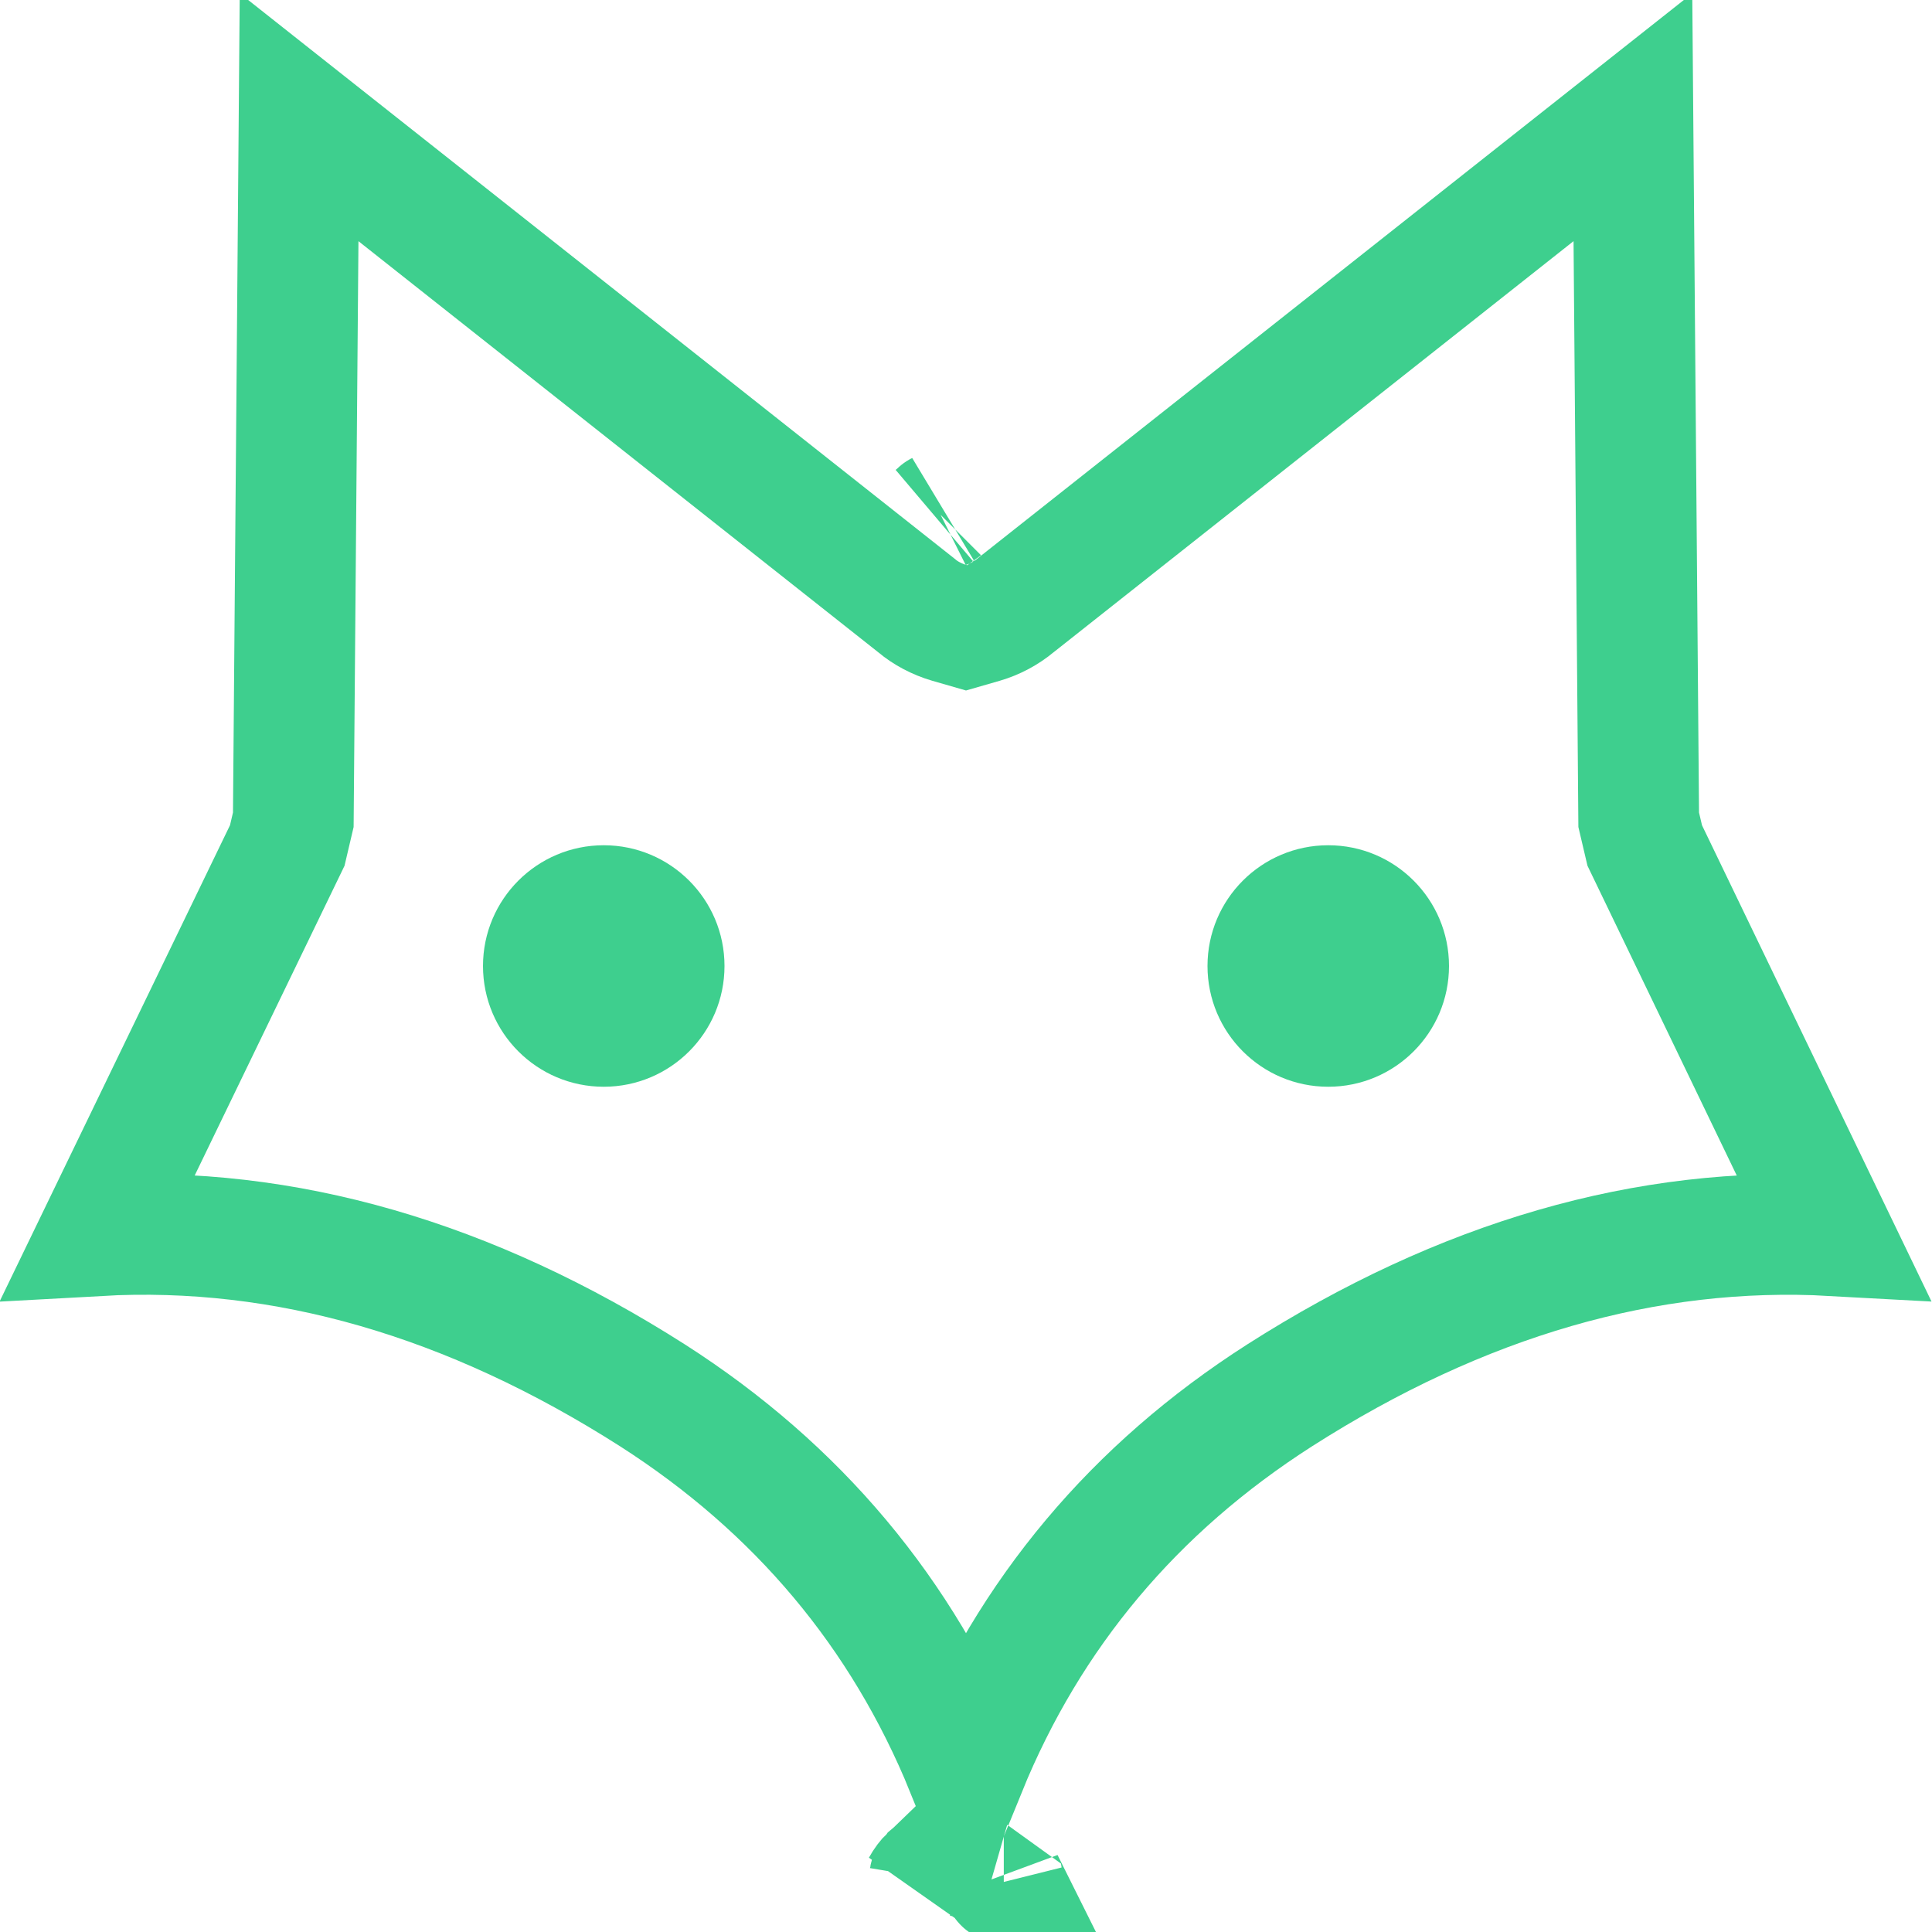
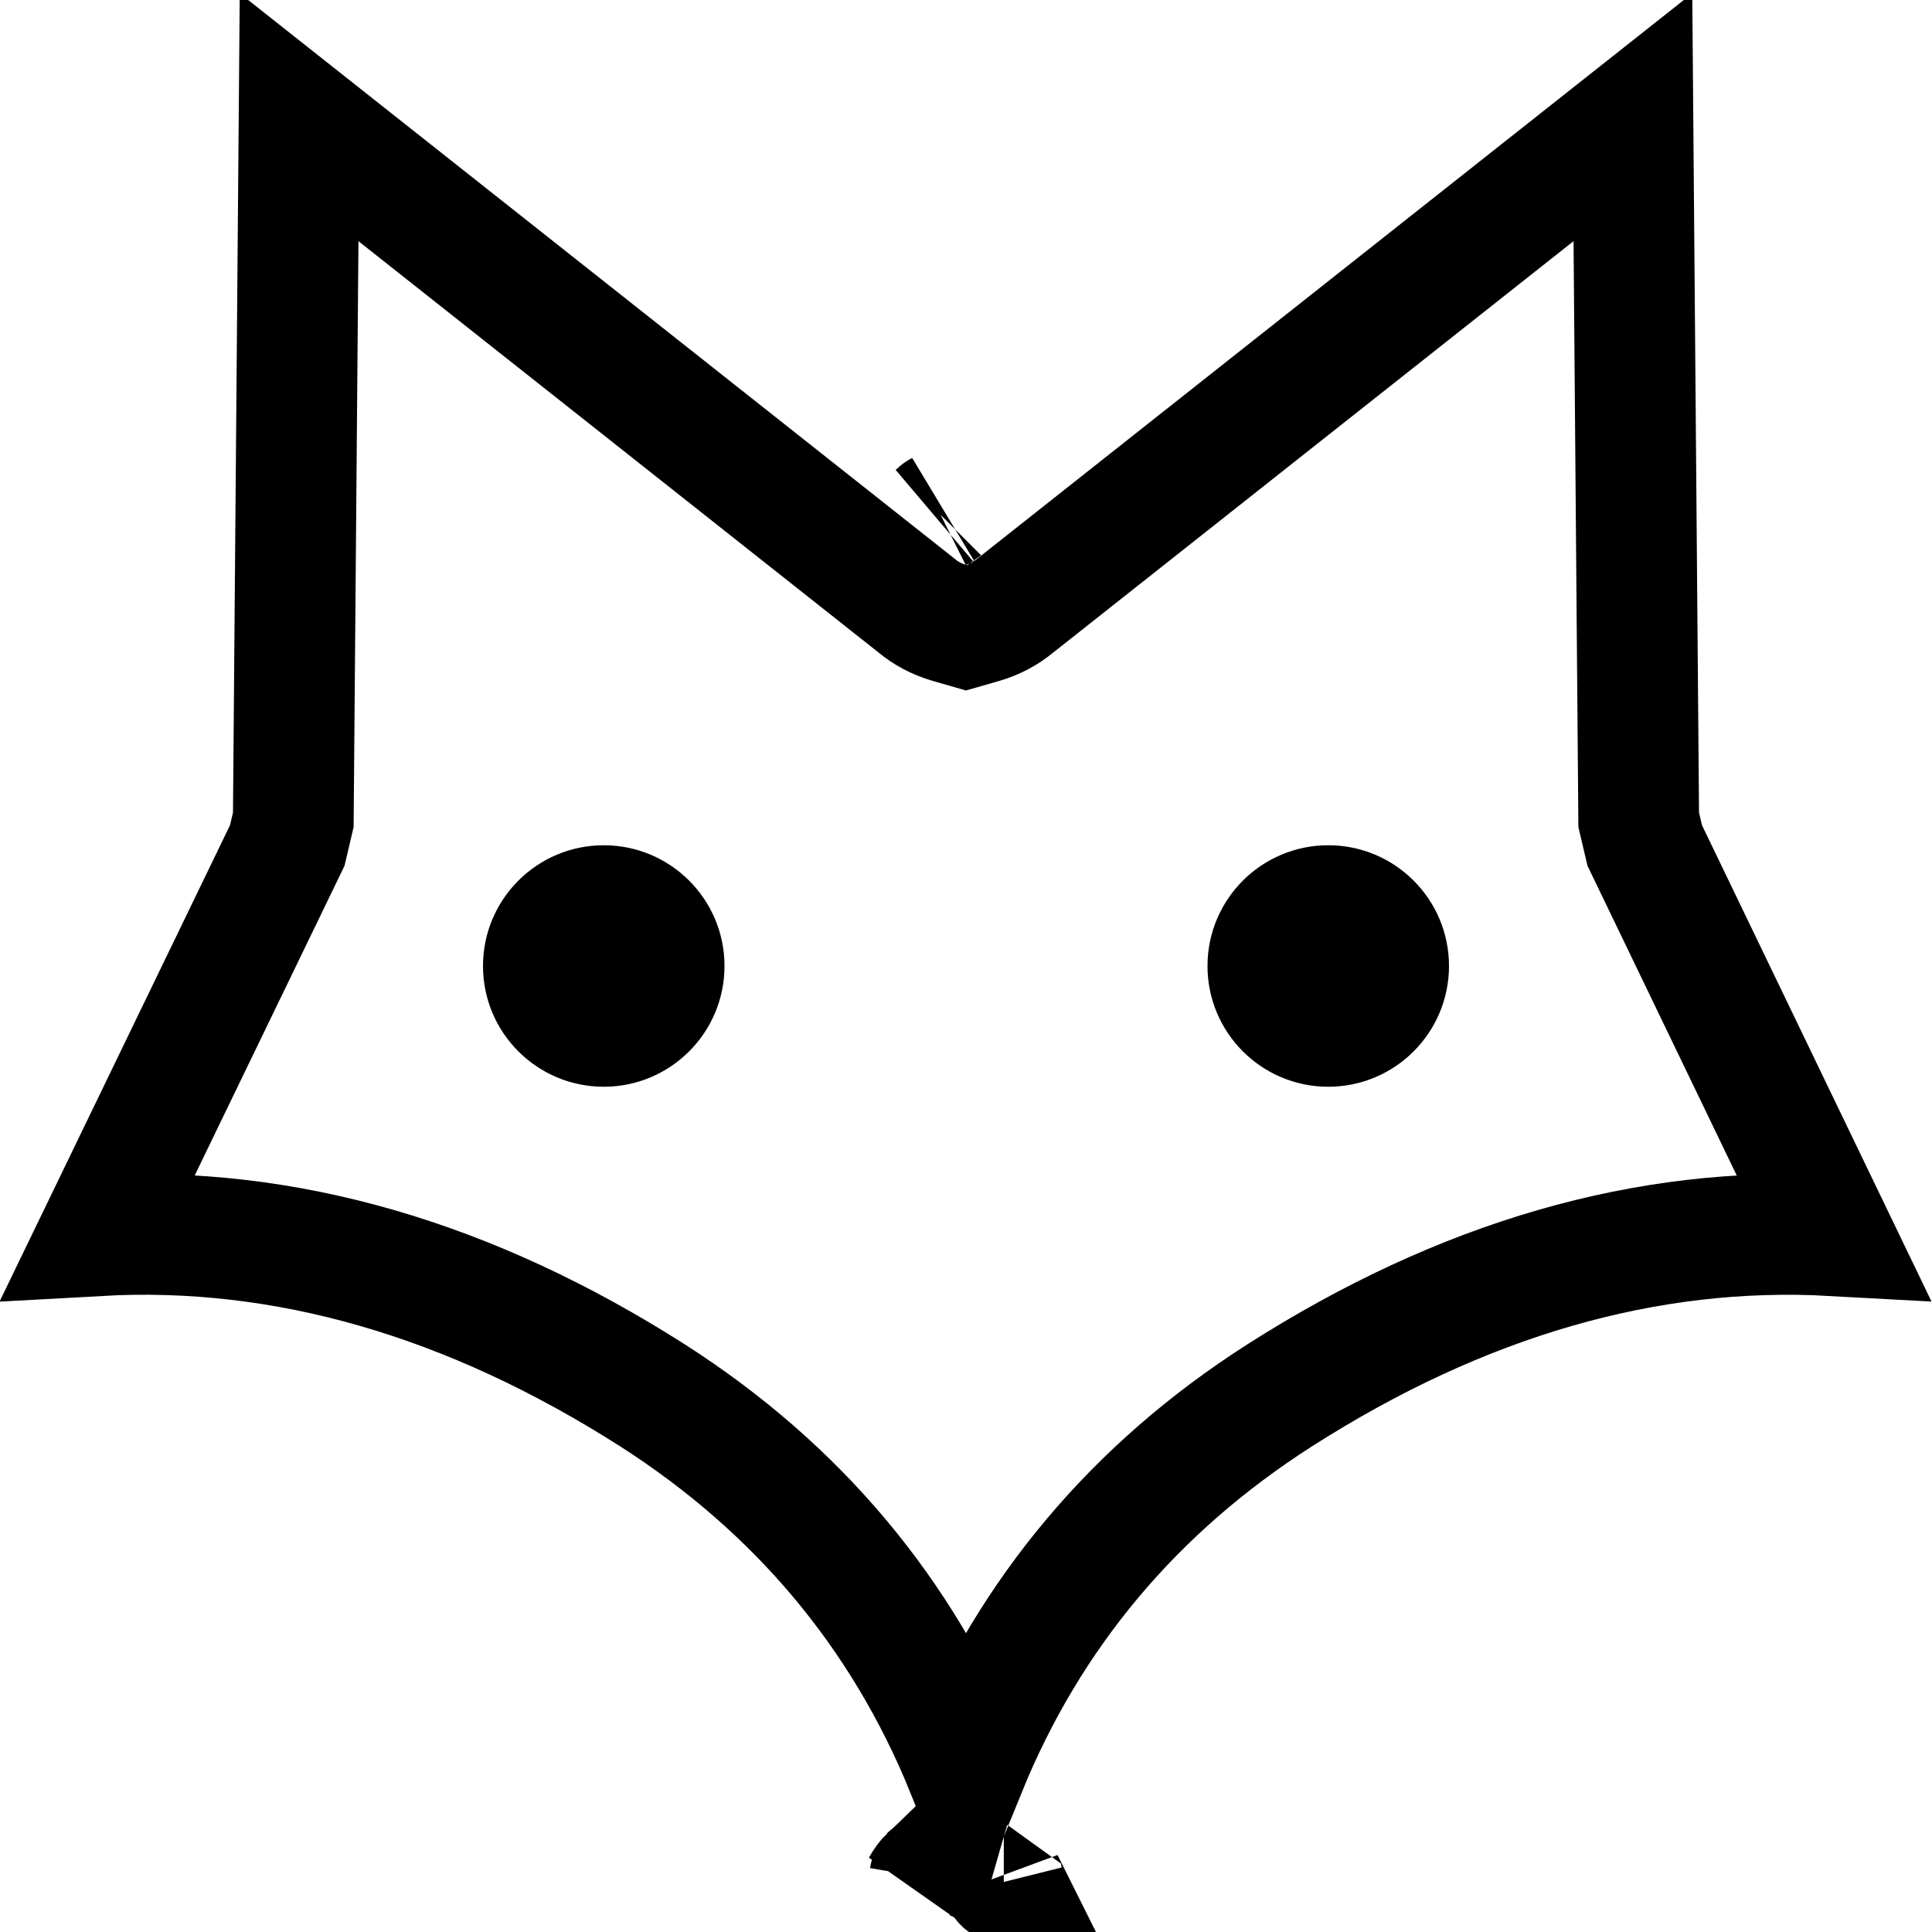
<svg xmlns="http://www.w3.org/2000/svg" width="16px" height="16px" viewBox="0 0 16 16" version="1.1">
  <defs />
  <g id="Meta" stroke="none" stroke-width="1" fill="none" fill-rule="evenodd">
    <g id="mask">
-       <path d="M8.411,5.013 C8.331,5.08 8.238,5.129 8.139,5.158 L8,5.198 L7.861,5.158 C7.758,5.128 7.662,5.076 7.594,5.018 L2.477,0.971 L2.429,6.789 L2.379,7.002 L0.816,10.233 C2.358,10.147 3.891,10.591 5.404,11.556 C6.605,12.325 7.473,13.36 8,14.651 C8.527,13.36 9.395,12.325 10.597,11.556 C12.107,10.592 13.638,10.148 15.178,10.233 L13.621,7.002 L13.571,6.789 L13.523,0.971 L8.411,5.013 Z M8.312,15.59 C8.312,15.591 8.312,15.592 8.313,15.592 C8.312,15.59 8.312,15.588 8.311,15.586 Z M7.953,15.41 C7.923,15.409 7.892,15.412 7.863,15.42 L8,15.382 L8.137,15.42 C8.078,15.404 8.015,15.401 7.953,15.41 Z M7.752,15.492 C7.743,15.499 7.735,15.505 7.727,15.512 C7.72,15.522 7.713,15.532 7.707,15.543 L7.752,15.492 Z M7.703,15.534 C7.676,15.56 7.653,15.591 7.635,15.624 L7.698,15.553 C7.699,15.547 7.701,15.541 7.703,15.534 Z M7.778,4.24 C7.776,4.241 7.773,4.243 7.771,4.245 L7.778,4.24 Z" id="Path" stroke="#3ECF8E" />
-       <circle id="Oval-2" fill="#3ECF8E" cx="5" cy="8" r="1" />
-       <circle id="Oval-2" fill="#3ECF8E" cx="11" cy="8" r="1" />
+       <path d="M8.411,5.013 C8.331,5.08 8.238,5.129 8.139,5.158 L8,5.198 L7.861,5.158 C7.758,5.128 7.662,5.076 7.594,5.018 L2.477,0.971 L2.429,6.789 L2.379,7.002 L0.816,10.233 C2.358,10.147 3.891,10.591 5.404,11.556 C6.605,12.325 7.473,13.36 8,14.651 C8.527,13.36 9.395,12.325 10.597,11.556 C12.107,10.592 13.638,10.148 15.178,10.233 L13.621,7.002 L13.571,6.789 L13.523,0.971 L8.411,5.013 Z M8.312,15.59 C8.312,15.591 8.312,15.592 8.313,15.592 C8.312,15.59 8.312,15.588 8.311,15.586 Z M7.953,15.41 C7.923,15.409 7.892,15.412 7.863,15.42 L8,15.382 L8.137,15.42 C8.078,15.404 8.015,15.401 7.953,15.41 Z M7.752,15.492 C7.743,15.499 7.735,15.505 7.727,15.512 C7.72,15.522 7.713,15.532 7.707,15.543 L7.752,15.492 Z M7.703,15.534 C7.676,15.56 7.653,15.591 7.635,15.624 L7.698,15.553 C7.699,15.547 7.701,15.541 7.703,15.534 Z M7.778,4.24 C7.776,4.241 7.773,4.243 7.771,4.245 L7.778,4.24 Z" id="Path" stroke="#000000" />
+       <circle id="Oval-2" fill="#000000" cx="5" cy="8" r="1" />
+       <circle id="Oval-2" fill="#000000" cx="11" cy="8" r="1" />
    </g>
  </g>
</svg>
